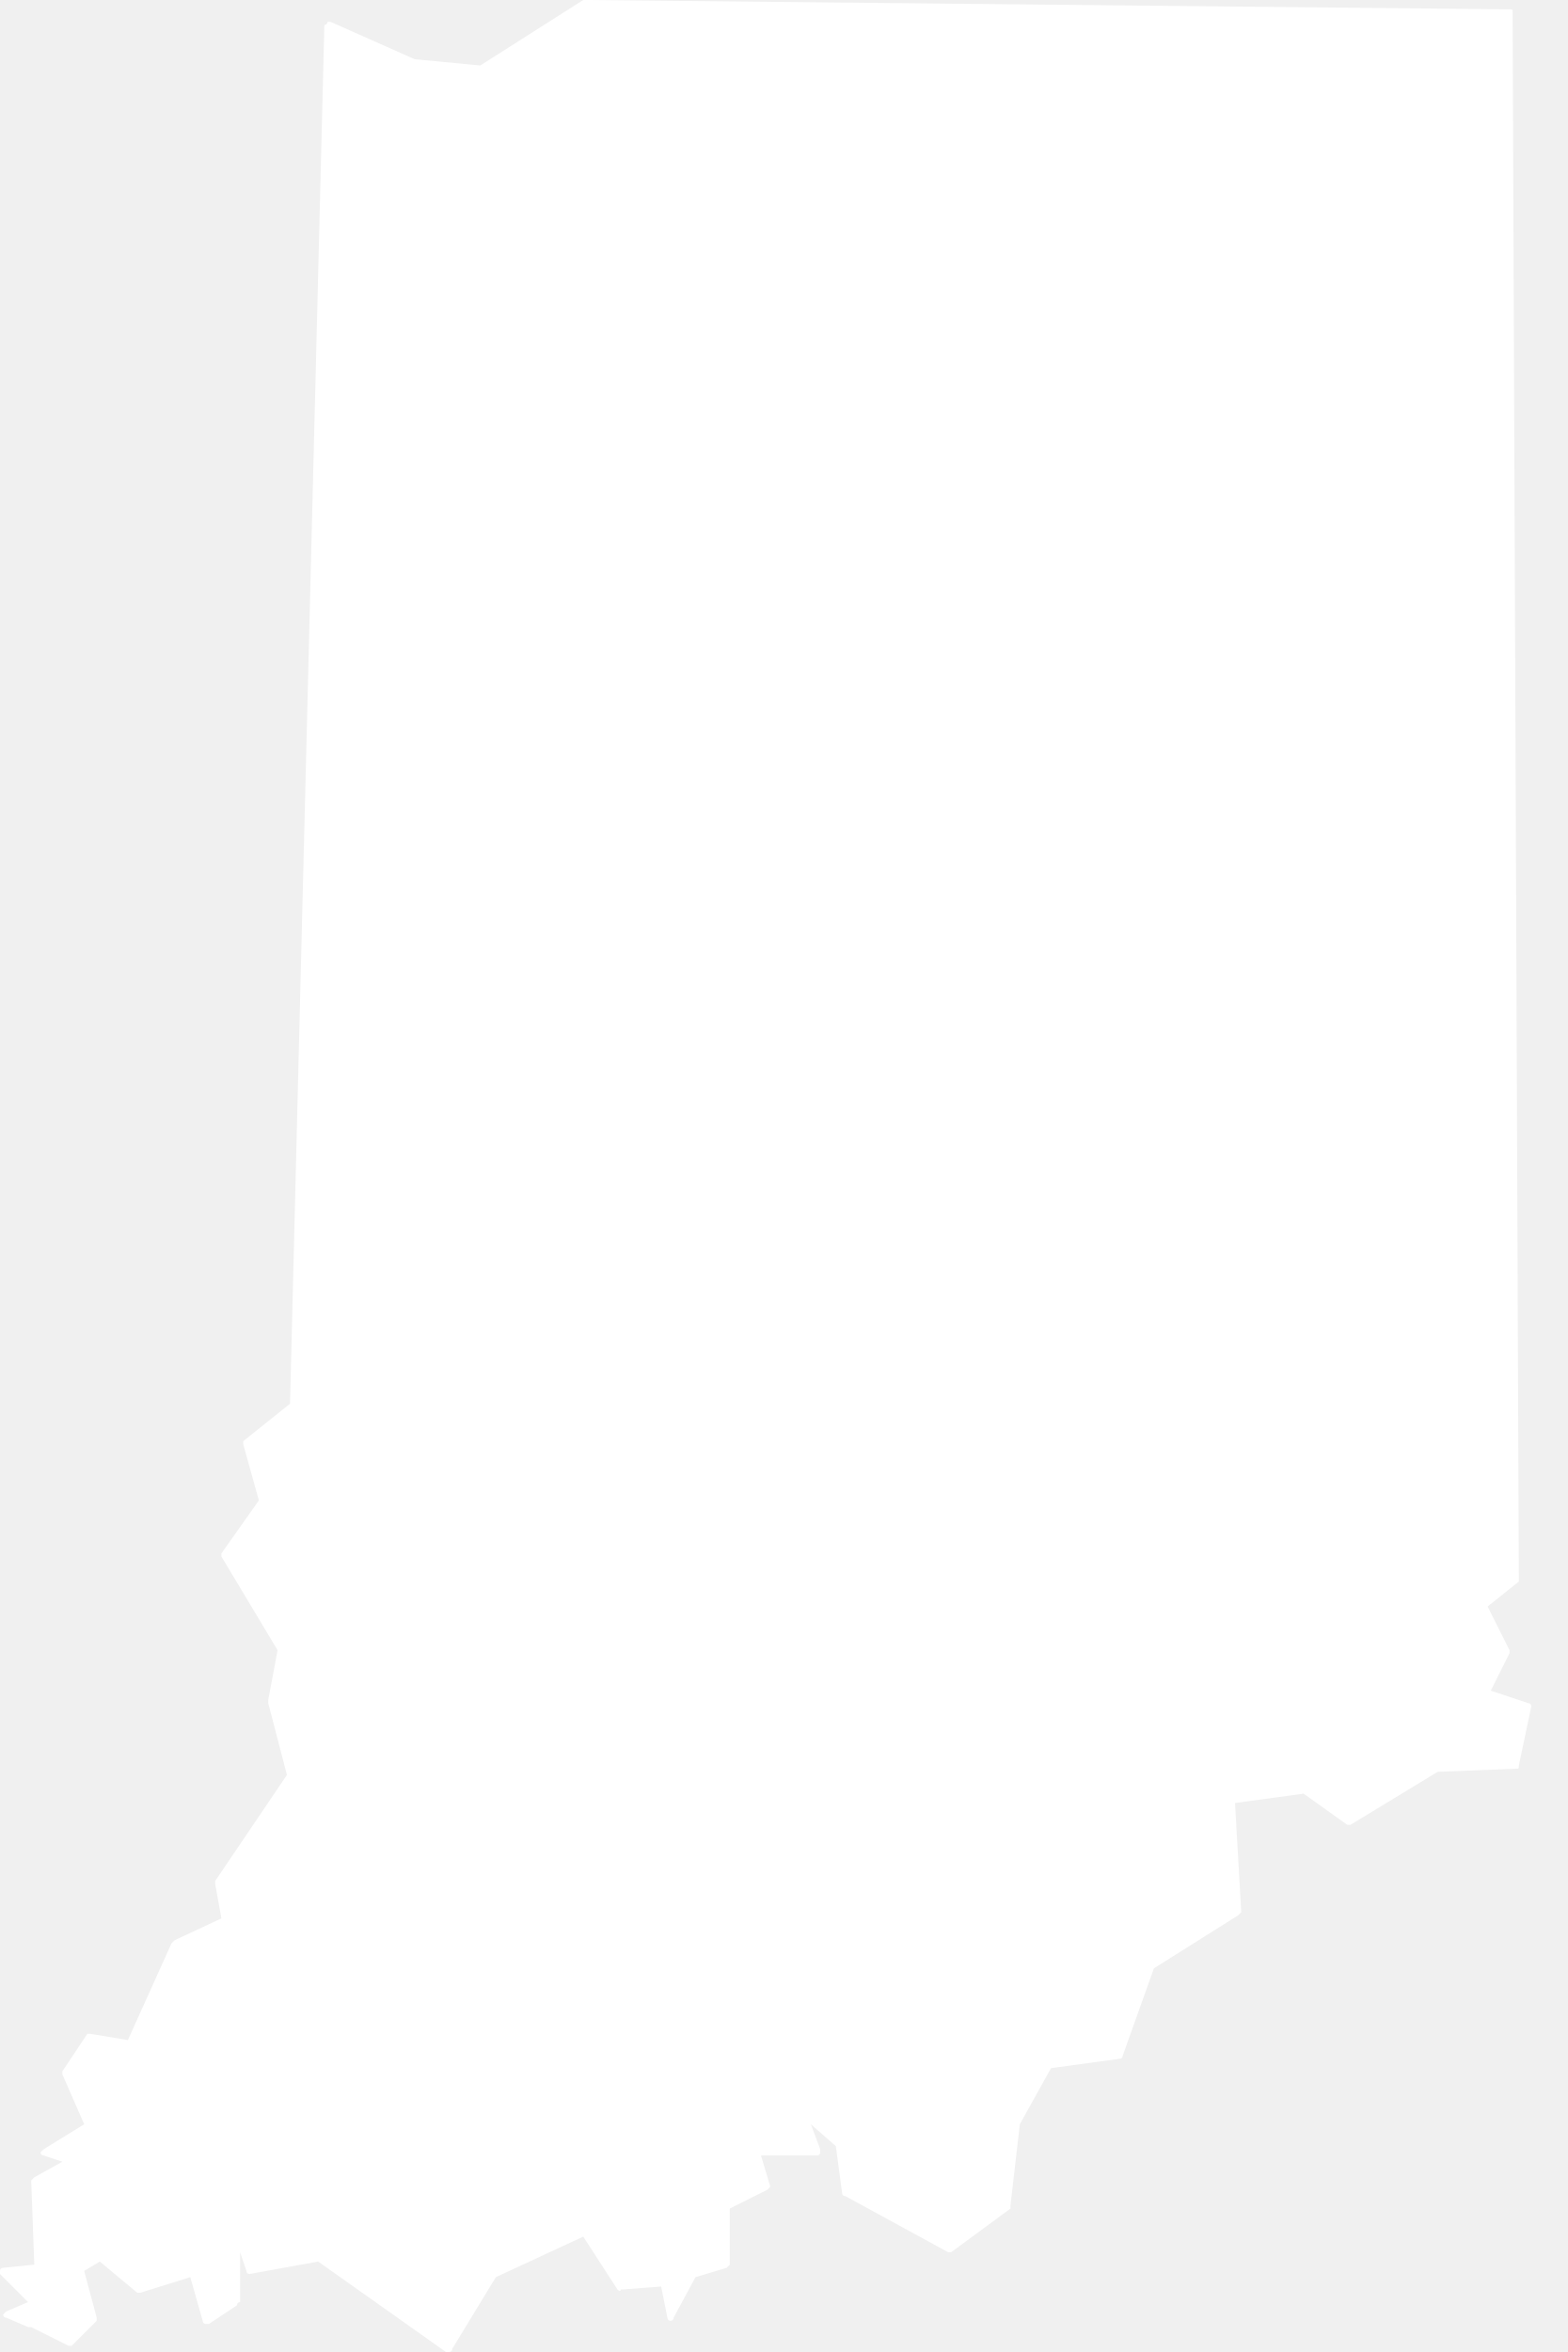
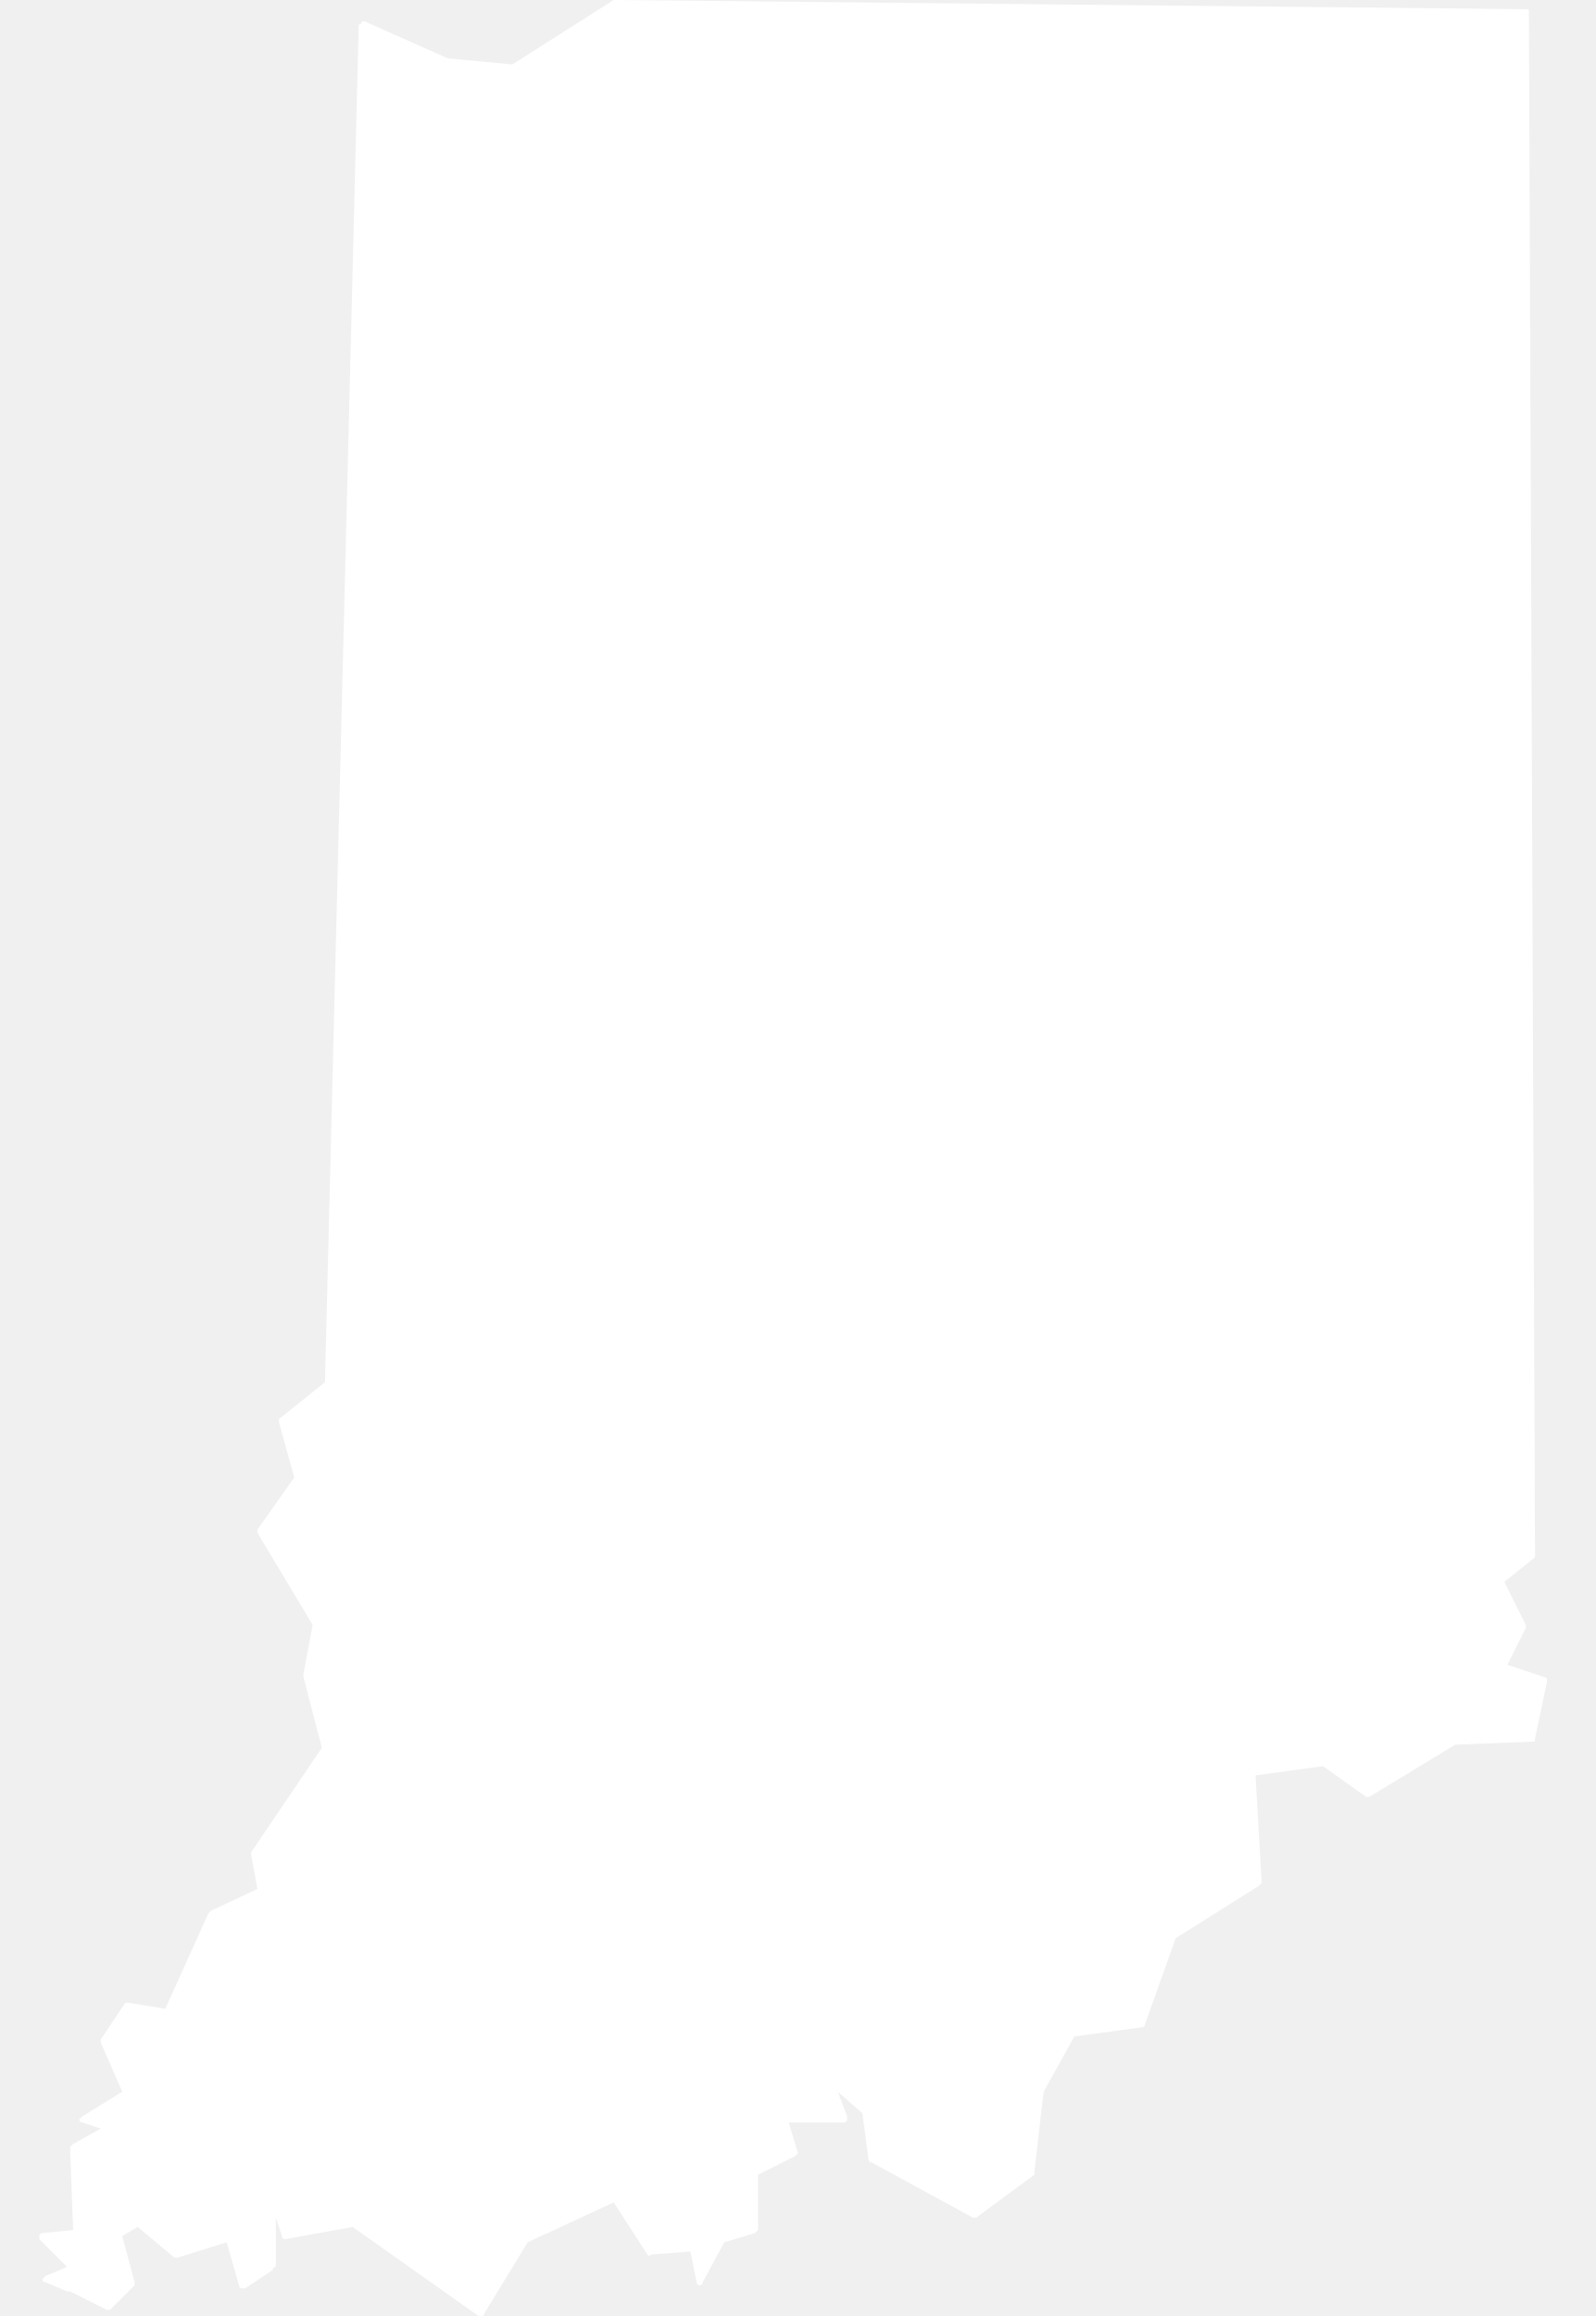
- <svg xmlns="http://www.w3.org/2000/svg" width="30" height="45" viewBox="0 0 30 45" fill="none">
-   <path d="M29.244 32.586L28.528 32.347L28.886 31.631V31.572L28.468 30.736L29.065 30.259V30.199L28.946 0.239C28.946 0.179 28.946 0.179 28.886 0.179L11.22 0C11.22 0 11.22 0 11.161 0L9.191 1.253L7.938 1.134L6.326 0.418H6.267C6.267 0.418 6.267 0.477 6.207 0.477L5.55 26.857L4.655 27.573V27.633L4.954 28.707L4.237 29.721V29.781L5.312 31.572L5.133 32.526C5.133 32.526 5.133 32.526 5.133 32.586L5.491 33.959L4.118 35.988V36.048L4.237 36.704L3.342 37.122C3.342 37.122 3.342 37.122 3.282 37.182L2.447 39.032L1.731 38.913H1.671L1.194 39.629V39.688L1.611 40.643L0.836 41.121L0.776 41.18C0.776 41.18 0.776 41.24 0.836 41.24L1.194 41.359L0.656 41.658L0.597 41.718L0.656 43.329L0.06 43.389C0.06 43.389 0 43.389 0 43.448V43.508L0.537 44.045L0.119 44.224L0.06 44.284C0.06 44.284 0.06 44.343 0.119 44.343L0.537 44.523H0.597L1.313 44.881H1.373L1.85 44.403V44.343L1.611 43.448L1.91 43.269L2.626 43.866H2.686L3.641 43.568L3.879 44.403C3.879 44.403 3.879 44.463 3.939 44.463H3.999L4.536 44.105C4.536 44.105 4.536 44.045 4.595 44.045V43.09L4.715 43.448C4.715 43.508 4.775 43.508 4.775 43.508L6.088 43.269L8.534 45C8.534 45 8.534 45 8.594 45C8.594 45 8.654 45 8.654 44.94L9.489 43.568L11.161 42.792L11.817 43.806C11.817 43.806 11.877 43.866 11.877 43.806L12.652 43.747L12.772 44.343C12.772 44.343 12.772 44.403 12.832 44.403C12.832 44.403 12.891 44.403 12.891 44.343L13.309 43.568L13.906 43.389L13.966 43.329V42.255L14.682 41.897L14.741 41.837L14.562 41.24H15.637C15.637 41.24 15.696 41.24 15.696 41.18V41.121L15.517 40.643L15.995 41.061L16.114 41.956C16.114 41.956 16.114 42.016 16.174 42.016L18.143 43.09H18.203L19.337 42.255C19.337 42.255 19.337 42.255 19.337 42.195L19.516 40.643L20.113 39.569L21.426 39.39C21.426 39.39 21.485 39.39 21.485 39.33L22.082 37.659L23.694 36.645L23.753 36.585L23.634 34.496L24.947 34.317L25.782 34.914H25.842L27.513 33.899L29.005 33.84C29.065 33.84 29.065 33.84 29.065 33.78L29.304 32.646C29.304 32.646 29.304 32.586 29.244 32.586Z" fill="white" />
+ <svg xmlns="http://www.w3.org/2000/svg" width="31" height="45" viewBox="0 0 31 45" fill="none">
+   <path d="M30.008 32.586L29.292 32.347L29.65 31.631V31.572L29.233 30.736L29.829 30.259V30.199L29.71 0.239C29.71 0.179 29.71 0.179 29.65 0.179L11.985 0C11.985 0 11.985 0 11.925 0L9.955 1.253L8.702 1.134L7.091 0.418H7.031C7.031 0.418 7.031 0.477 6.971 0.477L6.315 26.857L5.42 27.573V27.633L5.718 28.707L5.002 29.721V29.781L6.076 31.572L5.897 32.526C5.897 32.526 5.897 32.526 5.897 32.586L6.255 33.959L4.882 35.988V36.048L5.002 36.704L4.107 37.122C4.107 37.122 4.107 37.122 4.047 37.182L3.211 39.032L2.495 38.913H2.435L1.958 39.629V39.688L2.376 40.643L1.6 41.121L1.54 41.18C1.54 41.18 1.54 41.24 1.6 41.24L1.958 41.359L1.421 41.658L1.361 41.718L1.421 43.329L0.824 43.389C0.824 43.389 0.764 43.389 0.764 43.448V43.508L1.302 44.045L0.884 44.224L0.824 44.284C0.824 44.284 0.824 44.343 0.884 44.343L1.302 44.523H1.361L2.077 44.881H2.137L2.615 44.403V44.343L2.376 43.448L2.674 43.269L3.39 43.866H3.45L4.405 43.568L4.644 44.403C4.644 44.403 4.644 44.463 4.703 44.463H4.763L5.3 44.105C5.3 44.105 5.3 44.045 5.36 44.045V43.09L5.479 43.448C5.479 43.508 5.539 43.508 5.539 43.508L6.852 43.269L9.299 45C9.299 45 9.299 45 9.359 45C9.359 45 9.418 45 9.418 44.94L10.254 43.568L11.925 42.792L12.581 43.806C12.581 43.806 12.641 43.866 12.641 43.806L13.417 43.747L13.536 44.343C13.536 44.343 13.536 44.403 13.596 44.403C13.596 44.403 13.656 44.403 13.656 44.343L14.073 43.568L14.67 43.389L14.73 43.329V42.255L15.446 41.897L15.506 41.837L15.327 41.24H16.401C16.401 41.24 16.461 41.24 16.461 41.18V41.121L16.282 40.643L16.759 41.061L16.878 41.956C16.878 41.956 16.878 42.016 16.938 42.016L18.908 43.09H18.967L20.101 42.255C20.101 42.255 20.101 42.255 20.101 42.195L20.28 40.643L20.877 39.569L22.19 39.39C22.19 39.39 22.25 39.39 22.25 39.33L22.847 37.659L24.458 36.645L24.518 36.585L24.398 34.496L25.711 34.317L26.547 34.914H26.607L28.278 33.899L29.77 33.84C29.829 33.84 29.829 33.84 29.829 33.78L30.068 32.646C30.068 32.646 30.068 32.586 30.008 32.586Z" fill="white" />
</svg>
